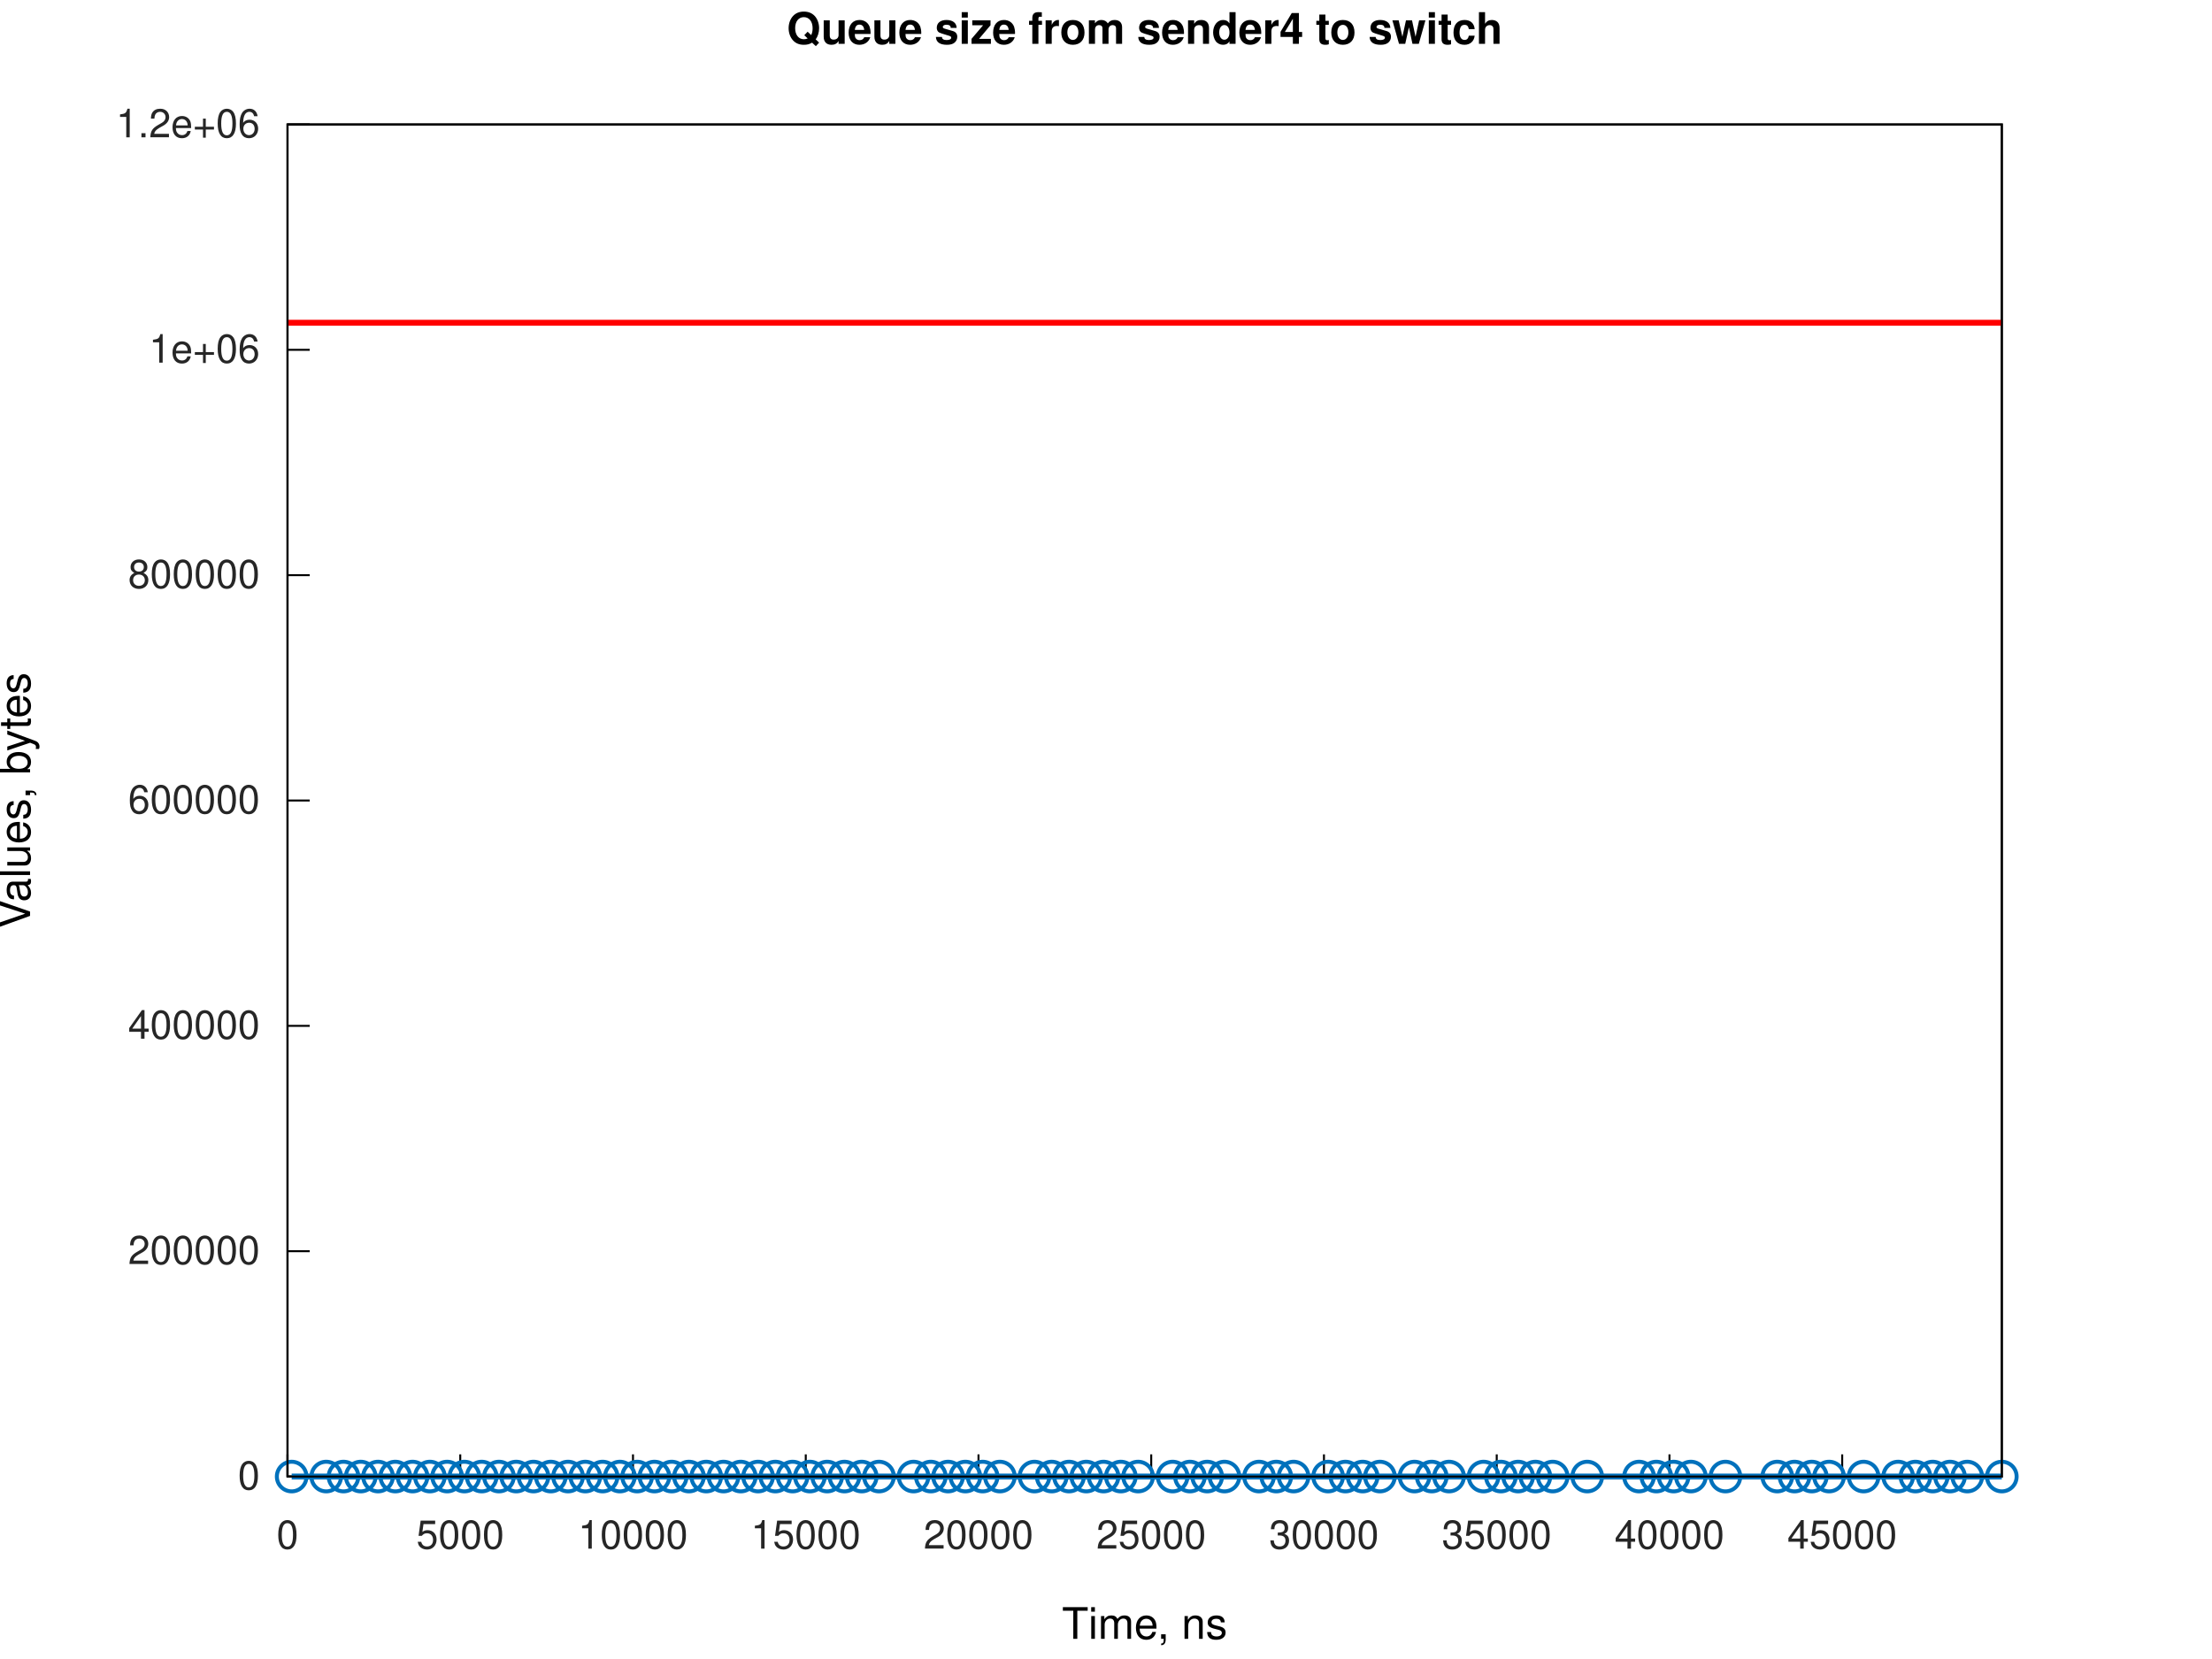
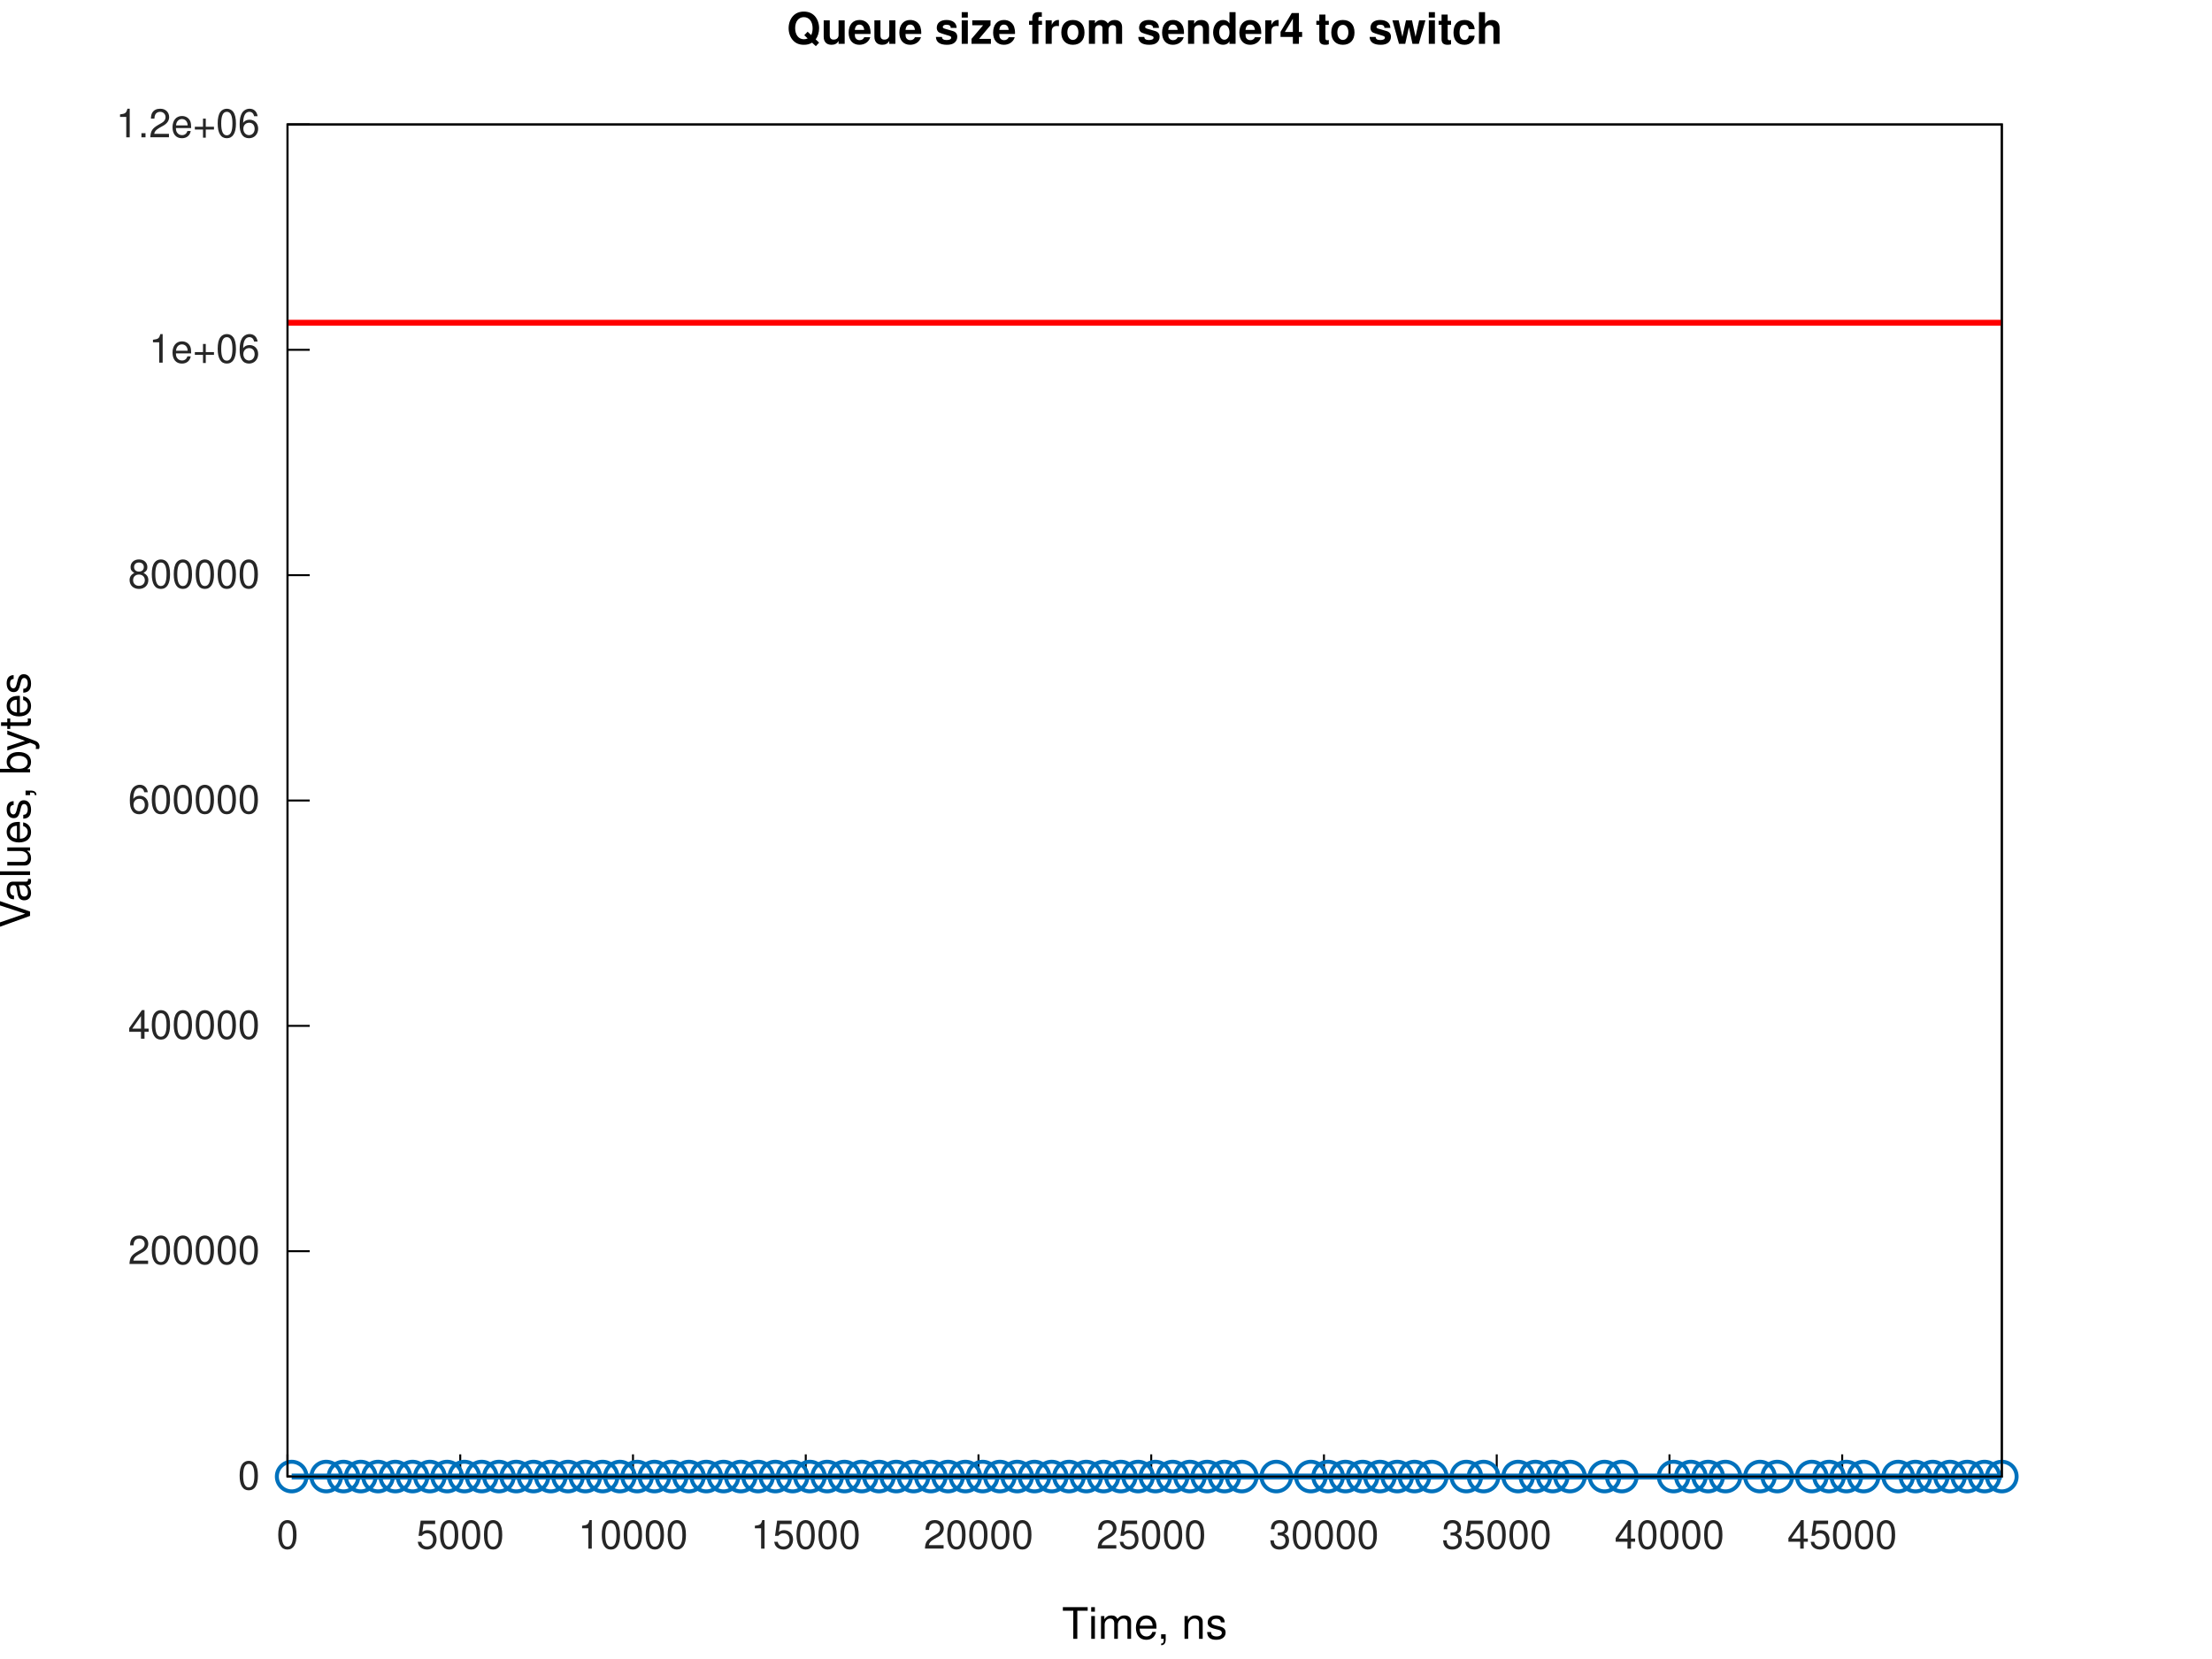
<svg xmlns="http://www.w3.org/2000/svg" xmlns:xlink="http://www.w3.org/1999/xlink" width="560" height="420" viewBox="0 0 560 420">
  <g id="gnuplot_canvas">
    <rect x="0" y="0" width="560" height="420" fill="none" />
    <defs>
      <circle id="gpDot" r="0.5" stroke-width="0.5" stroke="currentColor" />
      <path id="gpPt0" stroke-width="0.267" stroke="currentColor" d="M-1,0 h2 M0,-1 v2" />
      <path id="gpPt1" stroke-width="0.267" stroke="currentColor" d="M-1,-1 L1,1 M1,-1 L-1,1" />
      <path id="gpPt2" stroke-width="0.267" stroke="currentColor" d="M-1,0 L1,0 M0,-1 L0,1 M-1,-1 L1,1 M-1,1 L1,-1" />
      <rect id="gpPt3" stroke-width="0.267" stroke="currentColor" x="-1" y="-1" width="2" height="2" />
      <rect id="gpPt4" stroke-width="0.267" stroke="currentColor" fill="currentColor" x="-1" y="-1" width="2" height="2" />
      <circle id="gpPt5" stroke-width="0.267" stroke="currentColor" cx="0" cy="0" r="1" />
      <use xlink:href="#gpPt5" id="gpPt6" fill="currentColor" stroke="none" />
      <path id="gpPt7" stroke-width="0.267" stroke="currentColor" d="M0,-1.33 L-1.33,0.67 L1.33,0.67 z" />
      <use xlink:href="#gpPt7" id="gpPt8" fill="currentColor" stroke="none" />
      <use xlink:href="#gpPt7" id="gpPt9" stroke="currentColor" transform="rotate(180)" />
      <use xlink:href="#gpPt9" id="gpPt10" fill="currentColor" stroke="none" />
      <use xlink:href="#gpPt3" id="gpPt11" stroke="currentColor" transform="rotate(45)" />
      <use xlink:href="#gpPt11" id="gpPt12" fill="currentColor" stroke="none" />
      <path id="gpPt13" stroke-width="0.267" stroke="currentColor" d="M0,1.330 L1.265,0.411 L0.782,-1.067 L-0.782,-1.076 L-1.265,0.411 z" />
      <use xlink:href="#gpPt13" id="gpPt14" fill="currentColor" stroke="none" />
      <filter id="textbox" filterUnits="objectBoundingBox" x="0" y="0" height="1" width="1">
        <feFlood flood-color="white" flood-opacity="1" result="bgnd" />
        <feComposite in="SourceGraphic" in2="bgnd" operator="atop" />
      </filter>
      <filter id="greybox" filterUnits="objectBoundingBox" x="0" y="0" height="1" width="1">
        <feFlood flood-color="lightgrey" flood-opacity="1" result="grey" />
        <feComposite in="SourceGraphic" in2="grey" operator="atop" />
      </filter>
    </defs>
    <g fill="none" color="white" stroke="currentColor" stroke-width="1.00" stroke-linecap="butt" stroke-linejoin="miter">
</g>
    <g fill="none" color="white" stroke="currentColor" stroke-width="0.50" stroke-linecap="butt" stroke-linejoin="miter">
</g>
    <g fill="none" color="black" stroke="currentColor" stroke-width="0.50" stroke-linecap="butt" stroke-linejoin="miter">
      <path stroke="rgb(  0,   0,   0)" d="M72.79,373.81 L78.41,373.81  " />
      <g transform="translate(65.79,377.06)" stroke="none" fill="rgb(38,38,38)" font-family="Helvetica" font-size="10.00" text-anchor="end">
        <text>
          <tspan font-family="Helvetica">0</tspan>
        </text>
      </g>
    </g>
    <g fill="none" color="black" stroke="currentColor" stroke-width="0.50" stroke-linecap="butt" stroke-linejoin="miter">
      <path stroke="rgb(  0,   0,   0)" d="M72.79,316.76 L78.41,316.76  " />
      <g transform="translate(65.79,320.01)" stroke="none" fill="rgb(38,38,38)" font-family="Helvetica" font-size="10.00" text-anchor="end">
        <text>
          <tspan font-family="Helvetica">200000</tspan>
        </text>
      </g>
    </g>
    <g fill="none" color="black" stroke="currentColor" stroke-width="0.50" stroke-linecap="butt" stroke-linejoin="miter">
      <path stroke="rgb(  0,   0,   0)" d="M72.79,259.71 L78.41,259.71  " />
      <g transform="translate(65.79,262.96)" stroke="none" fill="rgb(38,38,38)" font-family="Helvetica" font-size="10.00" text-anchor="end">
        <text>
          <tspan font-family="Helvetica">400000</tspan>
        </text>
      </g>
    </g>
    <g fill="none" color="black" stroke="currentColor" stroke-width="0.50" stroke-linecap="butt" stroke-linejoin="miter">
      <path stroke="rgb(  0,   0,   0)" d="M72.79,202.66 L78.41,202.66  " />
      <g transform="translate(65.79,205.91)" stroke="none" fill="rgb(38,38,38)" font-family="Helvetica" font-size="10.00" text-anchor="end">
        <text>
          <tspan font-family="Helvetica">600000</tspan>
        </text>
      </g>
    </g>
    <g fill="none" color="black" stroke="currentColor" stroke-width="0.50" stroke-linecap="butt" stroke-linejoin="miter">
      <path stroke="rgb(  0,   0,   0)" d="M72.79,145.61 L78.41,145.61  " />
      <g transform="translate(65.79,148.86)" stroke="none" fill="rgb(38,38,38)" font-family="Helvetica" font-size="10.00" text-anchor="end">
        <text>
          <tspan font-family="Helvetica">800000</tspan>
        </text>
      </g>
    </g>
    <g fill="none" color="black" stroke="currentColor" stroke-width="0.50" stroke-linecap="butt" stroke-linejoin="miter">
      <path stroke="rgb(  0,   0,   0)" d="M72.79,88.56 L78.41,88.56  " />
      <g transform="translate(65.79,91.81)" stroke="none" fill="rgb(38,38,38)" font-family="Helvetica" font-size="10.00" text-anchor="end">
        <text>
          <tspan font-family="Helvetica">1e+06</tspan>
        </text>
      </g>
    </g>
    <g fill="none" color="black" stroke="currentColor" stroke-width="0.50" stroke-linecap="butt" stroke-linejoin="miter">
      <path stroke="rgb(  0,   0,   0)" d="M72.79,31.51 L78.41,31.51  " />
      <g transform="translate(65.79,34.76)" stroke="none" fill="rgb(38,38,38)" font-family="Helvetica" font-size="10.00" text-anchor="end">
        <text>
          <tspan font-family="Helvetica">1.2e+06</tspan>
        </text>
      </g>
    </g>
    <g fill="none" color="black" stroke="currentColor" stroke-width="0.50" stroke-linecap="butt" stroke-linejoin="miter">
      <path stroke="rgb(  0,   0,   0)" d="M72.79,373.81 L72.79,368.19  " />
      <g transform="translate(72.79,392.06)" stroke="none" fill="rgb(38,38,38)" font-family="Helvetica" font-size="10.00" text-anchor="middle">
        <text>
          <tspan font-family="Helvetica">0</tspan>
        </text>
      </g>
    </g>
    <g fill="none" color="black" stroke="currentColor" stroke-width="0.50" stroke-linecap="butt" stroke-linejoin="miter">
      <path stroke="rgb(  0,   0,   0)" d="M116.52,373.81 L116.52,368.19  " />
      <g transform="translate(116.52,392.06)" stroke="none" fill="rgb(38,38,38)" font-family="Helvetica" font-size="10.00" text-anchor="middle">
        <text>
          <tspan font-family="Helvetica">5000</tspan>
        </text>
      </g>
    </g>
    <g fill="none" color="black" stroke="currentColor" stroke-width="0.50" stroke-linecap="butt" stroke-linejoin="miter">
      <path stroke="rgb(  0,   0,   0)" d="M160.25,373.81 L160.25,368.19  " />
      <g transform="translate(160.25,392.06)" stroke="none" fill="rgb(38,38,38)" font-family="Helvetica" font-size="10.00" text-anchor="middle">
        <text>
          <tspan font-family="Helvetica">10000</tspan>
        </text>
      </g>
    </g>
    <g fill="none" color="black" stroke="currentColor" stroke-width="0.50" stroke-linecap="butt" stroke-linejoin="miter">
      <path stroke="rgb(  0,   0,   0)" d="M203.99,373.81 L203.99,368.19  " />
      <g transform="translate(203.99,392.06)" stroke="none" fill="rgb(38,38,38)" font-family="Helvetica" font-size="10.00" text-anchor="middle">
        <text>
          <tspan font-family="Helvetica">15000</tspan>
        </text>
      </g>
    </g>
    <g fill="none" color="black" stroke="currentColor" stroke-width="0.50" stroke-linecap="butt" stroke-linejoin="miter">
      <path stroke="rgb(  0,   0,   0)" d="M247.72,373.81 L247.72,368.19  " />
      <g transform="translate(247.72,392.06)" stroke="none" fill="rgb(38,38,38)" font-family="Helvetica" font-size="10.00" text-anchor="middle">
        <text>
          <tspan font-family="Helvetica">20000</tspan>
        </text>
      </g>
    </g>
    <g fill="none" color="black" stroke="currentColor" stroke-width="0.50" stroke-linecap="butt" stroke-linejoin="miter">
      <path stroke="rgb(  0,   0,   0)" d="M291.45,373.81 L291.45,368.19  " />
      <g transform="translate(291.45,392.06)" stroke="none" fill="rgb(38,38,38)" font-family="Helvetica" font-size="10.00" text-anchor="middle">
        <text>
          <tspan font-family="Helvetica">25000</tspan>
        </text>
      </g>
    </g>
    <g fill="none" color="black" stroke="currentColor" stroke-width="0.50" stroke-linecap="butt" stroke-linejoin="miter">
      <path stroke="rgb(  0,   0,   0)" d="M335.18,373.81 L335.18,368.19  " />
      <g transform="translate(335.18,392.06)" stroke="none" fill="rgb(38,38,38)" font-family="Helvetica" font-size="10.00" text-anchor="middle">
        <text>
          <tspan font-family="Helvetica">30000</tspan>
        </text>
      </g>
    </g>
    <g fill="none" color="black" stroke="currentColor" stroke-width="0.50" stroke-linecap="butt" stroke-linejoin="miter">
      <path stroke="rgb(  0,   0,   0)" d="M378.92,373.81 L378.92,368.19  " />
      <g transform="translate(378.92,392.06)" stroke="none" fill="rgb(38,38,38)" font-family="Helvetica" font-size="10.00" text-anchor="middle">
        <text>
          <tspan font-family="Helvetica">35000</tspan>
        </text>
      </g>
    </g>
    <g fill="none" color="black" stroke="currentColor" stroke-width="0.50" stroke-linecap="butt" stroke-linejoin="miter">
      <path stroke="rgb(  0,   0,   0)" d="M422.65,373.81 L422.65,368.19  " />
      <g transform="translate(422.65,392.06)" stroke="none" fill="rgb(38,38,38)" font-family="Helvetica" font-size="10.00" text-anchor="middle">
        <text>
          <tspan font-family="Helvetica">40000</tspan>
        </text>
      </g>
    </g>
    <g fill="none" color="black" stroke="currentColor" stroke-width="0.50" stroke-linecap="butt" stroke-linejoin="miter">
      <path stroke="rgb(  0,   0,   0)" d="M466.38,373.81 L466.38,368.19  " />
      <g transform="translate(466.38,392.06)" stroke="none" fill="rgb(38,38,38)" font-family="Helvetica" font-size="10.00" text-anchor="middle">
        <text>
          <tspan font-family="Helvetica">45000</tspan>
        </text>
      </g>
    </g>
    <g fill="none" color="black" stroke="currentColor" stroke-width="0.50" stroke-linecap="butt" stroke-linejoin="miter">
</g>
    <g fill="none" color="black" stroke="currentColor" stroke-width="0.50" stroke-linecap="butt" stroke-linejoin="miter">
      <path stroke="rgb(  0,   0,   0)" d="M72.79,31.51 L72.79,373.81 L506.79,373.81 L506.79,31.51 L72.79,31.51 Z  " />
    </g>
    <g fill="none" color="black" stroke="currentColor" stroke-width="0.50" stroke-linecap="butt" stroke-linejoin="miter">
</g>
    <g id="gnuplot_plot_1a">
      <g fill="none" color="white" stroke="rgb(  0,   0,   0)" stroke-width="1.50" stroke-linecap="butt" stroke-linejoin="miter">
</g>
      <g fill="none" color="black" stroke="currentColor" stroke-width="1.50" stroke-linecap="butt" stroke-linejoin="miter">
-         <path stroke="rgb(  0, 113, 188)" d="M73.84,373.81 L82.59,373.81 L86.96,373.81 L91.33,373.81 L95.71,373.81 L100.08,373.81 L104.45,373.81 L108.83,373.81   L113.20,373.81 L117.57,373.81 L121.95,373.81 L126.32,373.81 L130.69,373.81 L135.06,373.81 L139.44,373.81 L143.81,373.81   L148.18,373.81 L152.56,373.81 L156.93,373.81 L161.30,373.81 L165.68,373.81 L170.05,373.81 L174.42,373.81 L178.80,373.81   L183.17,373.81 L187.54,373.81 L191.92,373.81 L196.29,373.81 L200.66,373.81 L205.04,373.81 L209.41,373.81 L213.78,373.81   L218.16,373.81 L222.53,373.81 L231.28,373.81 L235.65,373.81 L240.02,373.81 L244.40,373.81 L248.77,373.81 L253.14,373.81   L261.89,373.81 L266.26,373.81 L270.64,373.81 L275.01,373.81 L279.38,373.81 L283.75,373.81 L288.13,373.81 L296.87,373.81   L301.25,373.81 L305.62,373.81 L309.99,373.81 L318.74,373.81 L323.11,373.81 L327.49,373.81 L336.23,373.81 L340.61,373.81   L344.98,373.81 L349.35,373.81 L358.10,373.81 L362.47,373.81 L366.85,373.81 L375.59,373.81 L379.97,373.81 L384.34,373.81   L388.71,373.81 L393.09,373.81 L401.83,373.81 L414.95,373.81 L419.33,373.81 L423.70,373.81 L428.07,373.81 L436.82,373.81   L449.94,373.81 L454.31,373.81 L458.68,373.81 L463.06,373.81 L471.80,373.81 L480.55,373.81 L484.92,373.81 L489.30,373.81   L493.67,373.81 L498.04,373.81 L506.79,373.81  " />
+         <path stroke="rgb(  0, 113, 188)" d="M73.84,373.81 L82.59,373.81 L86.96,373.81 L91.33,373.81 L95.71,373.81 L100.08,373.81 L104.45,373.81 L108.83,373.81   L113.20,373.81 L117.57,373.81 L121.95,373.81 L126.32,373.81 L130.69,373.81 L135.06,373.81 L139.44,373.81 L143.81,373.81   L148.18,373.81 L152.56,373.81 L156.93,373.81 L161.30,373.81 L165.68,373.81 L170.05,373.81 L174.42,373.81 L178.80,373.81   L183.17,373.81 L187.54,373.81 L191.92,373.81 L196.29,373.81 L200.66,373.81 L205.04,373.81 L209.41,373.81 L213.78,373.81   L218.16,373.81 L222.53,373.81 L226.90,373.81 L231.28,373.81 L235.65,373.81 L240.02,373.81 L244.40,373.81 L248.77,373.81   L253.14,373.81 L257.52,373.81 L261.89,373.81 L266.26,373.81 L270.64,373.81 L275.01,373.81 L279.38,373.81 L283.75,373.81   L288.13,373.81 L292.50,373.81 L296.87,373.81 L301.25,373.81 L305.62,373.81 L309.99,373.81 L314.37,373.81 L323.11,373.81   L331.86,373.81 L336.23,373.81 L340.61,373.81 L344.98,373.81 L349.35,373.81 L353.73,373.81 L358.10,373.81 L362.47,373.81   L371.22,373.81 L375.59,373.81 L384.34,373.81 L388.71,373.81 L393.09,373.81 L397.46,373.81 L406.21,373.81 L410.58,373.81   L423.70,373.81 L428.07,373.81 L432.44,373.81 L436.82,373.81 L445.56,373.81 L449.94,373.81 L458.68,373.81 L463.06,373.81   L467.43,373.81 L471.80,373.81 L480.55,373.81 L484.92,373.81 L489.30,373.81 L493.67,373.81 L498.04,373.81 L502.42,373.81   L506.79,373.81  " />
        <use xlink:href="#gpPt5" transform="translate(73.84,373.81) scale(3.75)" color="rgb(  0, 113, 188)" />
        <use xlink:href="#gpPt5" transform="translate(82.59,373.81) scale(3.75)" color="rgb(  0, 113, 188)" />
        <use xlink:href="#gpPt5" transform="translate(86.96,373.81) scale(3.75)" color="rgb(  0, 113, 188)" />
        <use xlink:href="#gpPt5" transform="translate(91.33,373.81) scale(3.75)" color="rgb(  0, 113, 188)" />
        <use xlink:href="#gpPt5" transform="translate(95.71,373.81) scale(3.75)" color="rgb(  0, 113, 188)" />
        <use xlink:href="#gpPt5" transform="translate(100.08,373.81) scale(3.75)" color="rgb(  0, 113, 188)" />
        <use xlink:href="#gpPt5" transform="translate(104.45,373.81) scale(3.75)" color="rgb(  0, 113, 188)" />
        <use xlink:href="#gpPt5" transform="translate(108.83,373.81) scale(3.75)" color="rgb(  0, 113, 188)" />
        <use xlink:href="#gpPt5" transform="translate(113.20,373.81) scale(3.75)" color="rgb(  0, 113, 188)" />
        <use xlink:href="#gpPt5" transform="translate(117.57,373.81) scale(3.75)" color="rgb(  0, 113, 188)" />
        <use xlink:href="#gpPt5" transform="translate(121.95,373.81) scale(3.75)" color="rgb(  0, 113, 188)" />
        <use xlink:href="#gpPt5" transform="translate(126.32,373.81) scale(3.75)" color="rgb(  0, 113, 188)" />
        <use xlink:href="#gpPt5" transform="translate(130.69,373.81) scale(3.75)" color="rgb(  0, 113, 188)" />
        <use xlink:href="#gpPt5" transform="translate(135.06,373.81) scale(3.75)" color="rgb(  0, 113, 188)" />
        <use xlink:href="#gpPt5" transform="translate(139.44,373.81) scale(3.75)" color="rgb(  0, 113, 188)" />
        <use xlink:href="#gpPt5" transform="translate(143.81,373.81) scale(3.75)" color="rgb(  0, 113, 188)" />
        <use xlink:href="#gpPt5" transform="translate(148.18,373.81) scale(3.75)" color="rgb(  0, 113, 188)" />
        <use xlink:href="#gpPt5" transform="translate(152.56,373.81) scale(3.75)" color="rgb(  0, 113, 188)" />
        <use xlink:href="#gpPt5" transform="translate(156.93,373.81) scale(3.75)" color="rgb(  0, 113, 188)" />
        <use xlink:href="#gpPt5" transform="translate(161.30,373.81) scale(3.75)" color="rgb(  0, 113, 188)" />
        <use xlink:href="#gpPt5" transform="translate(165.68,373.81) scale(3.75)" color="rgb(  0, 113, 188)" />
        <use xlink:href="#gpPt5" transform="translate(170.05,373.81) scale(3.75)" color="rgb(  0, 113, 188)" />
        <use xlink:href="#gpPt5" transform="translate(174.42,373.81) scale(3.75)" color="rgb(  0, 113, 188)" />
        <use xlink:href="#gpPt5" transform="translate(178.80,373.81) scale(3.75)" color="rgb(  0, 113, 188)" />
        <use xlink:href="#gpPt5" transform="translate(183.17,373.81) scale(3.75)" color="rgb(  0, 113, 188)" />
        <use xlink:href="#gpPt5" transform="translate(187.54,373.81) scale(3.75)" color="rgb(  0, 113, 188)" />
        <use xlink:href="#gpPt5" transform="translate(191.92,373.81) scale(3.75)" color="rgb(  0, 113, 188)" />
        <use xlink:href="#gpPt5" transform="translate(196.29,373.81) scale(3.75)" color="rgb(  0, 113, 188)" />
        <use xlink:href="#gpPt5" transform="translate(200.66,373.81) scale(3.75)" color="rgb(  0, 113, 188)" />
        <use xlink:href="#gpPt5" transform="translate(205.04,373.81) scale(3.75)" color="rgb(  0, 113, 188)" />
        <use xlink:href="#gpPt5" transform="translate(209.41,373.81) scale(3.75)" color="rgb(  0, 113, 188)" />
        <use xlink:href="#gpPt5" transform="translate(213.78,373.81) scale(3.75)" color="rgb(  0, 113, 188)" />
        <use xlink:href="#gpPt5" transform="translate(218.16,373.81) scale(3.75)" color="rgb(  0, 113, 188)" />
        <use xlink:href="#gpPt5" transform="translate(222.53,373.81) scale(3.75)" color="rgb(  0, 113, 188)" />
+         <use xlink:href="#gpPt5" transform="translate(226.90,373.81) scale(3.75)" color="rgb(  0, 113, 188)" />
        <use xlink:href="#gpPt5" transform="translate(231.28,373.81) scale(3.75)" color="rgb(  0, 113, 188)" />
        <use xlink:href="#gpPt5" transform="translate(235.65,373.81) scale(3.75)" color="rgb(  0, 113, 188)" />
        <use xlink:href="#gpPt5" transform="translate(240.02,373.81) scale(3.75)" color="rgb(  0, 113, 188)" />
        <use xlink:href="#gpPt5" transform="translate(244.40,373.81) scale(3.75)" color="rgb(  0, 113, 188)" />
        <use xlink:href="#gpPt5" transform="translate(248.77,373.81) scale(3.75)" color="rgb(  0, 113, 188)" />
        <use xlink:href="#gpPt5" transform="translate(253.14,373.81) scale(3.75)" color="rgb(  0, 113, 188)" />
+         <use xlink:href="#gpPt5" transform="translate(257.52,373.81) scale(3.75)" color="rgb(  0, 113, 188)" />
        <use xlink:href="#gpPt5" transform="translate(261.89,373.81) scale(3.75)" color="rgb(  0, 113, 188)" />
        <use xlink:href="#gpPt5" transform="translate(266.26,373.81) scale(3.75)" color="rgb(  0, 113, 188)" />
        <use xlink:href="#gpPt5" transform="translate(270.64,373.81) scale(3.75)" color="rgb(  0, 113, 188)" />
        <use xlink:href="#gpPt5" transform="translate(275.01,373.81) scale(3.75)" color="rgb(  0, 113, 188)" />
        <use xlink:href="#gpPt5" transform="translate(279.38,373.81) scale(3.75)" color="rgb(  0, 113, 188)" />
        <use xlink:href="#gpPt5" transform="translate(283.75,373.81) scale(3.75)" color="rgb(  0, 113, 188)" />
        <use xlink:href="#gpPt5" transform="translate(288.13,373.81) scale(3.75)" color="rgb(  0, 113, 188)" />
+         <use xlink:href="#gpPt5" transform="translate(292.50,373.81) scale(3.75)" color="rgb(  0, 113, 188)" />
        <use xlink:href="#gpPt5" transform="translate(296.87,373.81) scale(3.75)" color="rgb(  0, 113, 188)" />
        <use xlink:href="#gpPt5" transform="translate(301.25,373.81) scale(3.75)" color="rgb(  0, 113, 188)" />
        <use xlink:href="#gpPt5" transform="translate(305.62,373.81) scale(3.75)" color="rgb(  0, 113, 188)" />
        <use xlink:href="#gpPt5" transform="translate(309.99,373.81) scale(3.75)" color="rgb(  0, 113, 188)" />
-         <use xlink:href="#gpPt5" transform="translate(318.74,373.81) scale(3.75)" color="rgb(  0, 113, 188)" />
+         <use xlink:href="#gpPt5" transform="translate(314.37,373.81) scale(3.75)" color="rgb(  0, 113, 188)" />
        <use xlink:href="#gpPt5" transform="translate(323.11,373.81) scale(3.75)" color="rgb(  0, 113, 188)" />
-         <use xlink:href="#gpPt5" transform="translate(327.49,373.81) scale(3.75)" color="rgb(  0, 113, 188)" />
+         <use xlink:href="#gpPt5" transform="translate(331.86,373.81) scale(3.75)" color="rgb(  0, 113, 188)" />
        <use xlink:href="#gpPt5" transform="translate(336.23,373.81) scale(3.75)" color="rgb(  0, 113, 188)" />
        <use xlink:href="#gpPt5" transform="translate(340.61,373.81) scale(3.75)" color="rgb(  0, 113, 188)" />
        <use xlink:href="#gpPt5" transform="translate(344.98,373.81) scale(3.75)" color="rgb(  0, 113, 188)" />
        <use xlink:href="#gpPt5" transform="translate(349.35,373.81) scale(3.75)" color="rgb(  0, 113, 188)" />
+         <use xlink:href="#gpPt5" transform="translate(353.73,373.81) scale(3.75)" color="rgb(  0, 113, 188)" />
        <use xlink:href="#gpPt5" transform="translate(358.10,373.81) scale(3.75)" color="rgb(  0, 113, 188)" />
        <use xlink:href="#gpPt5" transform="translate(362.47,373.81) scale(3.75)" color="rgb(  0, 113, 188)" />
-         <use xlink:href="#gpPt5" transform="translate(366.85,373.81) scale(3.75)" color="rgb(  0, 113, 188)" />
+         <use xlink:href="#gpPt5" transform="translate(371.22,373.81) scale(3.75)" color="rgb(  0, 113, 188)" />
        <use xlink:href="#gpPt5" transform="translate(375.59,373.81) scale(3.75)" color="rgb(  0, 113, 188)" />
-         <use xlink:href="#gpPt5" transform="translate(379.97,373.81) scale(3.75)" color="rgb(  0, 113, 188)" />
        <use xlink:href="#gpPt5" transform="translate(384.34,373.81) scale(3.75)" color="rgb(  0, 113, 188)" />
        <use xlink:href="#gpPt5" transform="translate(388.71,373.81) scale(3.75)" color="rgb(  0, 113, 188)" />
        <use xlink:href="#gpPt5" transform="translate(393.09,373.81) scale(3.75)" color="rgb(  0, 113, 188)" />
-         <use xlink:href="#gpPt5" transform="translate(401.83,373.81) scale(3.75)" color="rgb(  0, 113, 188)" />
-         <use xlink:href="#gpPt5" transform="translate(414.95,373.81) scale(3.75)" color="rgb(  0, 113, 188)" />
-         <use xlink:href="#gpPt5" transform="translate(419.33,373.81) scale(3.75)" color="rgb(  0, 113, 188)" />
+         <use xlink:href="#gpPt5" transform="translate(397.46,373.81) scale(3.75)" color="rgb(  0, 113, 188)" />
+         <use xlink:href="#gpPt5" transform="translate(406.21,373.81) scale(3.75)" color="rgb(  0, 113, 188)" />
+         <use xlink:href="#gpPt5" transform="translate(410.58,373.81) scale(3.75)" color="rgb(  0, 113, 188)" />
        <use xlink:href="#gpPt5" transform="translate(423.70,373.81) scale(3.75)" color="rgb(  0, 113, 188)" />
        <use xlink:href="#gpPt5" transform="translate(428.07,373.81) scale(3.75)" color="rgb(  0, 113, 188)" />
+         <use xlink:href="#gpPt5" transform="translate(432.44,373.81) scale(3.75)" color="rgb(  0, 113, 188)" />
        <use xlink:href="#gpPt5" transform="translate(436.82,373.81) scale(3.75)" color="rgb(  0, 113, 188)" />
+         <use xlink:href="#gpPt5" transform="translate(445.56,373.81) scale(3.75)" color="rgb(  0, 113, 188)" />
        <use xlink:href="#gpPt5" transform="translate(449.94,373.81) scale(3.75)" color="rgb(  0, 113, 188)" />
-         <use xlink:href="#gpPt5" transform="translate(454.31,373.81) scale(3.75)" color="rgb(  0, 113, 188)" />
        <use xlink:href="#gpPt5" transform="translate(458.68,373.81) scale(3.75)" color="rgb(  0, 113, 188)" />
        <use xlink:href="#gpPt5" transform="translate(463.06,373.81) scale(3.75)" color="rgb(  0, 113, 188)" />
+         <use xlink:href="#gpPt5" transform="translate(467.43,373.81) scale(3.75)" color="rgb(  0, 113, 188)" />
        <use xlink:href="#gpPt5" transform="translate(471.80,373.81) scale(3.75)" color="rgb(  0, 113, 188)" />
        <use xlink:href="#gpPt5" transform="translate(480.55,373.81) scale(3.75)" color="rgb(  0, 113, 188)" />
        <use xlink:href="#gpPt5" transform="translate(484.92,373.81) scale(3.75)" color="rgb(  0, 113, 188)" />
        <use xlink:href="#gpPt5" transform="translate(489.30,373.81) scale(3.75)" color="rgb(  0, 113, 188)" />
        <use xlink:href="#gpPt5" transform="translate(493.67,373.81) scale(3.75)" color="rgb(  0, 113, 188)" />
        <use xlink:href="#gpPt5" transform="translate(498.04,373.81) scale(3.75)" color="rgb(  0, 113, 188)" />
+         <use xlink:href="#gpPt5" transform="translate(502.42,373.81) scale(3.75)" color="rgb(  0, 113, 188)" />
        <use xlink:href="#gpPt5" transform="translate(506.79,373.81) scale(3.75)" color="rgb(  0, 113, 188)" />
      </g>
    </g>
    <g id="gnuplot_plot_2a">
      <g fill="none" color="black" stroke="currentColor" stroke-width="1.50" stroke-linecap="butt" stroke-linejoin="miter">
        <path stroke="rgb(255,   0,   0)" d="M72.79,81.71 L506.79,81.71  " />
      </g>
    </g>
    <g fill="none" color="white" stroke="rgb(255,   0,   0)" stroke-width="2.00" stroke-linecap="butt" stroke-linejoin="miter">
</g>
    <g fill="none" color="black" stroke="currentColor" stroke-width="2.00" stroke-linecap="butt" stroke-linejoin="miter">
</g>
    <g fill="none" color="black" stroke="black" stroke-width="0.50" stroke-linecap="butt" stroke-linejoin="miter">
</g>
    <g fill="none" color="black" stroke="currentColor" stroke-width="0.50" stroke-linecap="butt" stroke-linejoin="miter">
      <path stroke="rgb(  0,   0,   0)" d="M72.79,31.51 L72.79,373.81 L506.79,373.81 L506.79,31.51 L72.79,31.51 Z  " />
      <g transform="translate(7.61,202.66) rotate(270.00)" stroke="none" fill="rgb(0,0,0)" font-family="Helvetica" font-size="11.00" text-anchor="middle">
        <text>
          <tspan font-family="Helvetica">Values, bytes</tspan>
        </text>
      </g>
    </g>
    <g fill="none" color="black" stroke="currentColor" stroke-width="0.50" stroke-linecap="butt" stroke-linejoin="miter">
      <g transform="translate(289.79,414.89)" stroke="none" fill="rgb(0,0,0)" font-family="Helvetica" font-size="11.00" text-anchor="middle">
        <text>
          <tspan font-family="Helvetica">Time, ns</tspan>
        </text>
      </g>
    </g>
    <g fill="none" color="black" stroke="currentColor" stroke-width="0.50" stroke-linecap="butt" stroke-linejoin="miter">
</g>
    <g fill="none" color="black" stroke="currentColor" stroke-width="0.50" stroke-linecap="butt" stroke-linejoin="miter">
      <g transform="translate(289.79,11.09)" stroke="none" fill="rgb(0,0,0)" font-family="Helvetica" font-size="11.00" text-anchor="middle">
        <text>
          <tspan font-family="Helvetica" font-weight="bold">Queue size from sender4 to switch</tspan>
        </text>
      </g>
    </g>
    <g fill="none" color="black" stroke="currentColor" stroke-width="0.50" stroke-linecap="butt" stroke-linejoin="miter">
</g>
  </g>
</svg>
